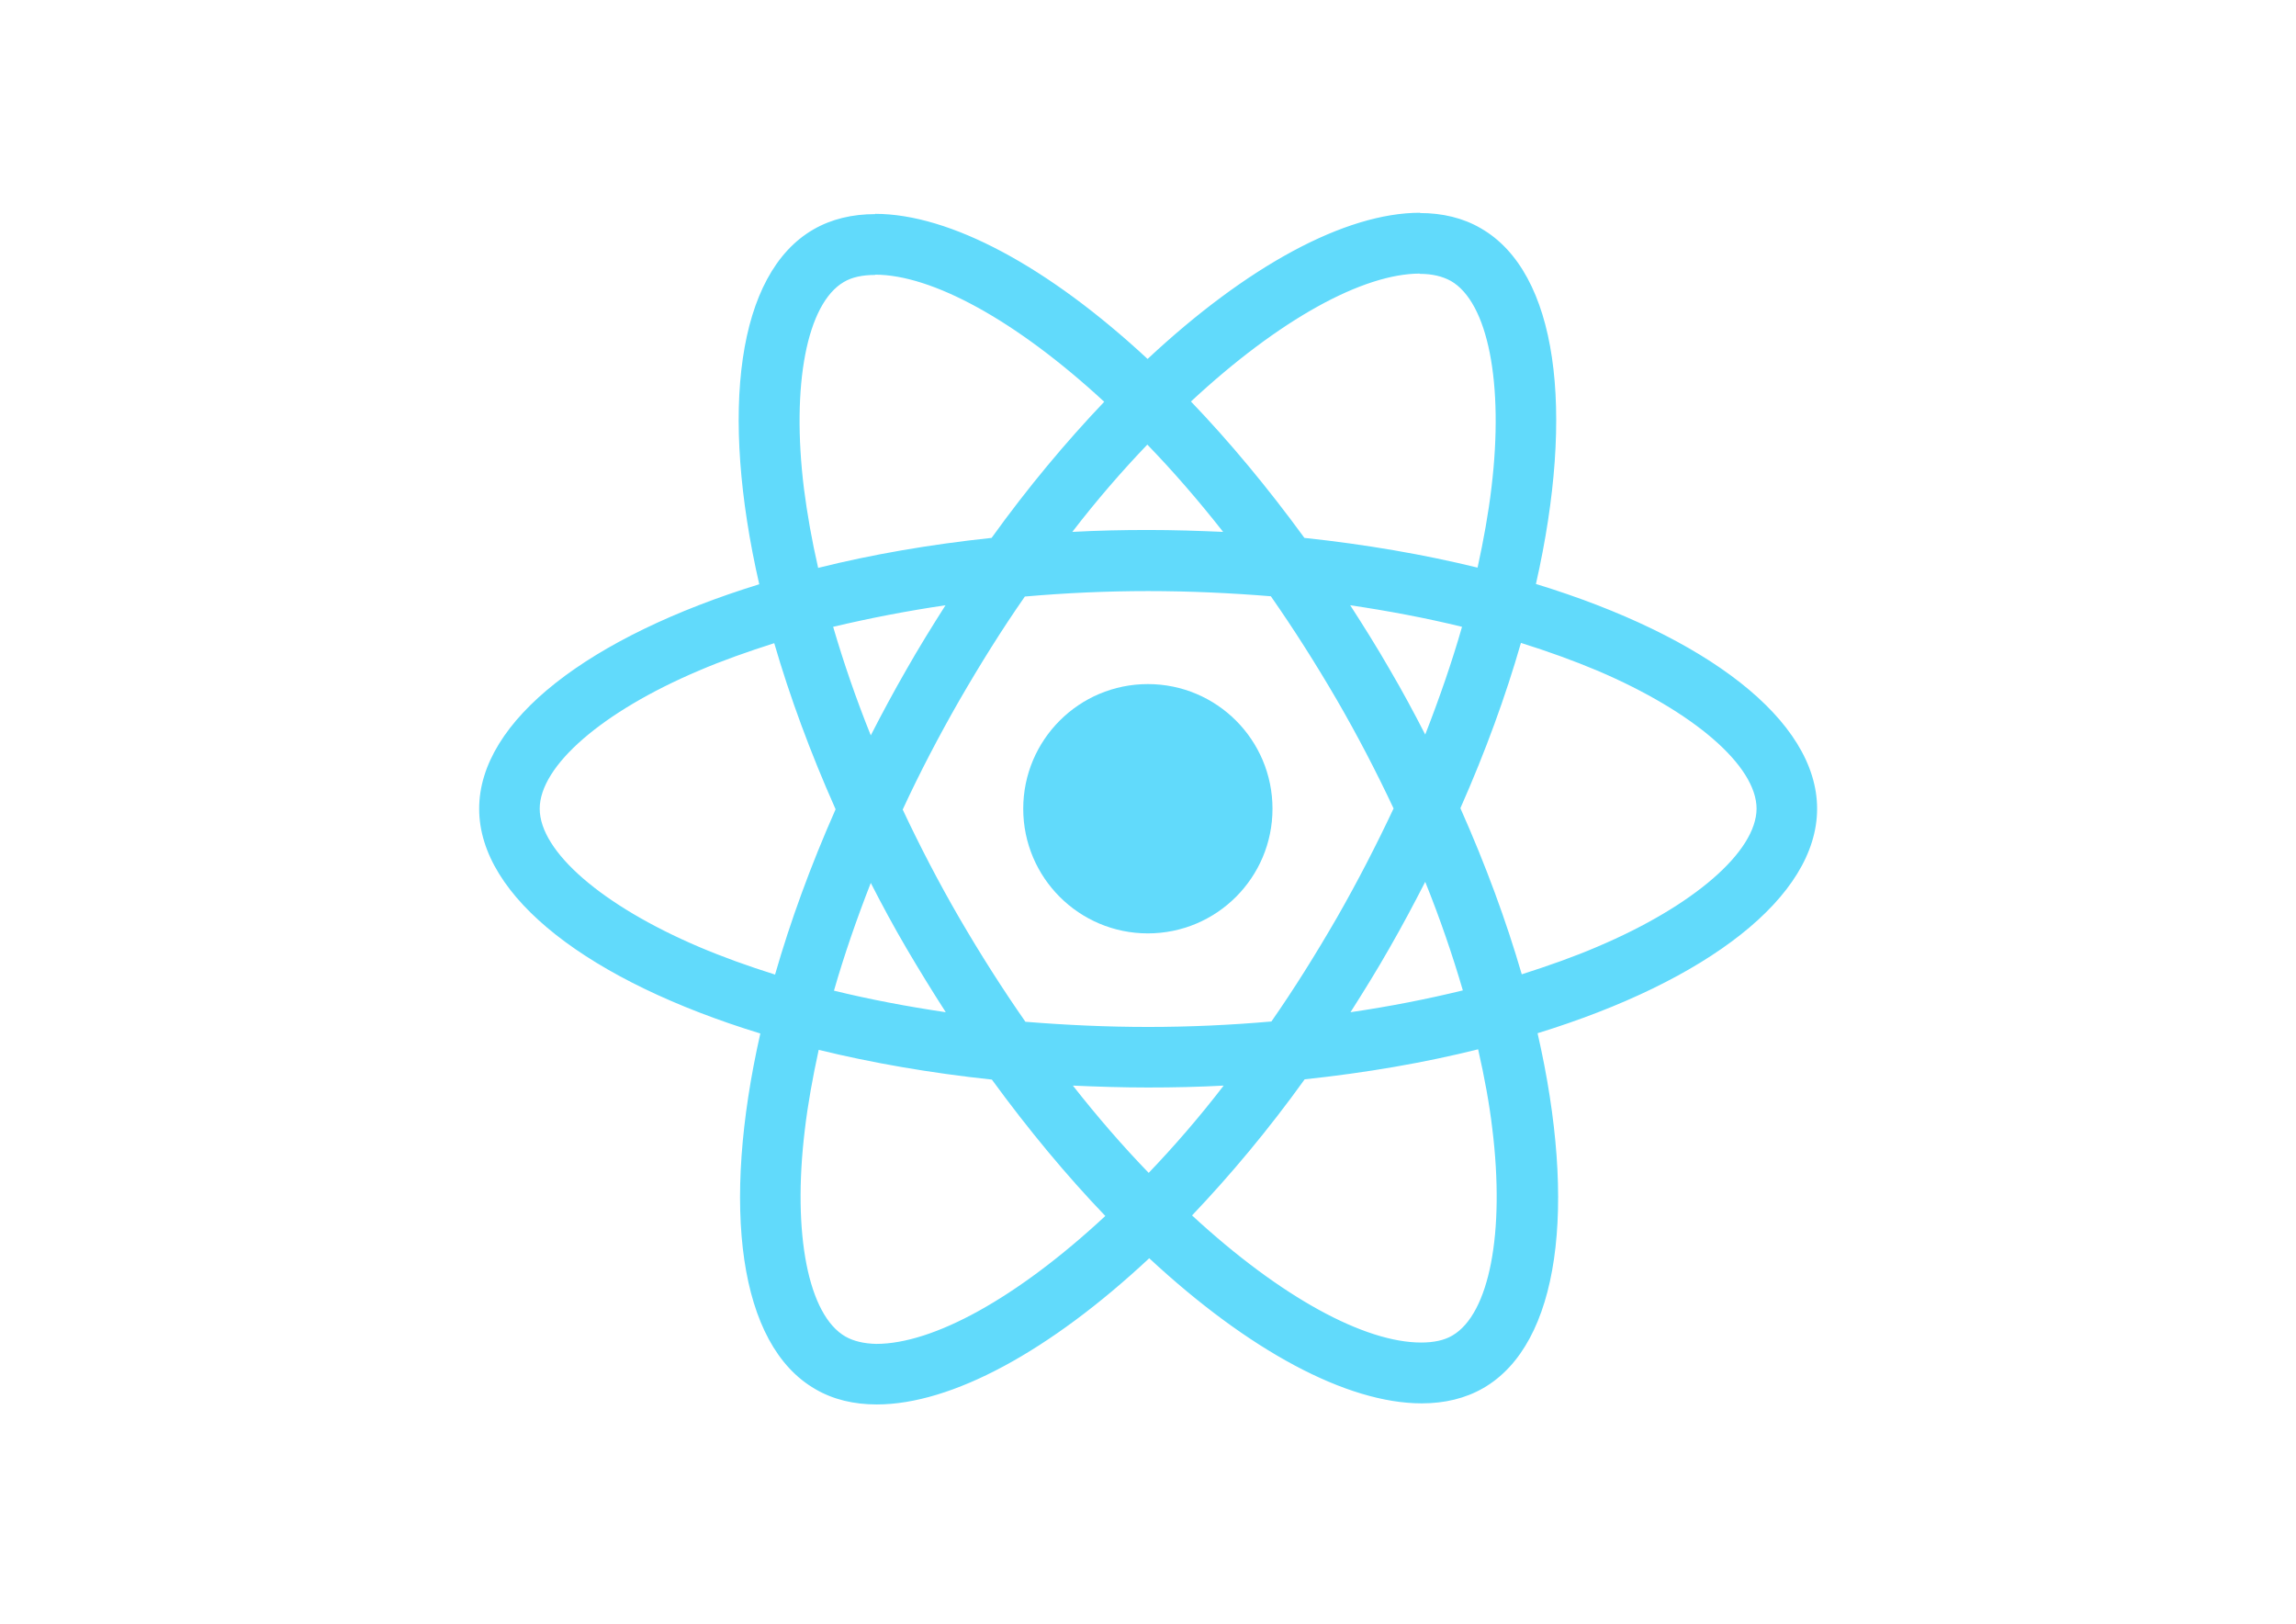
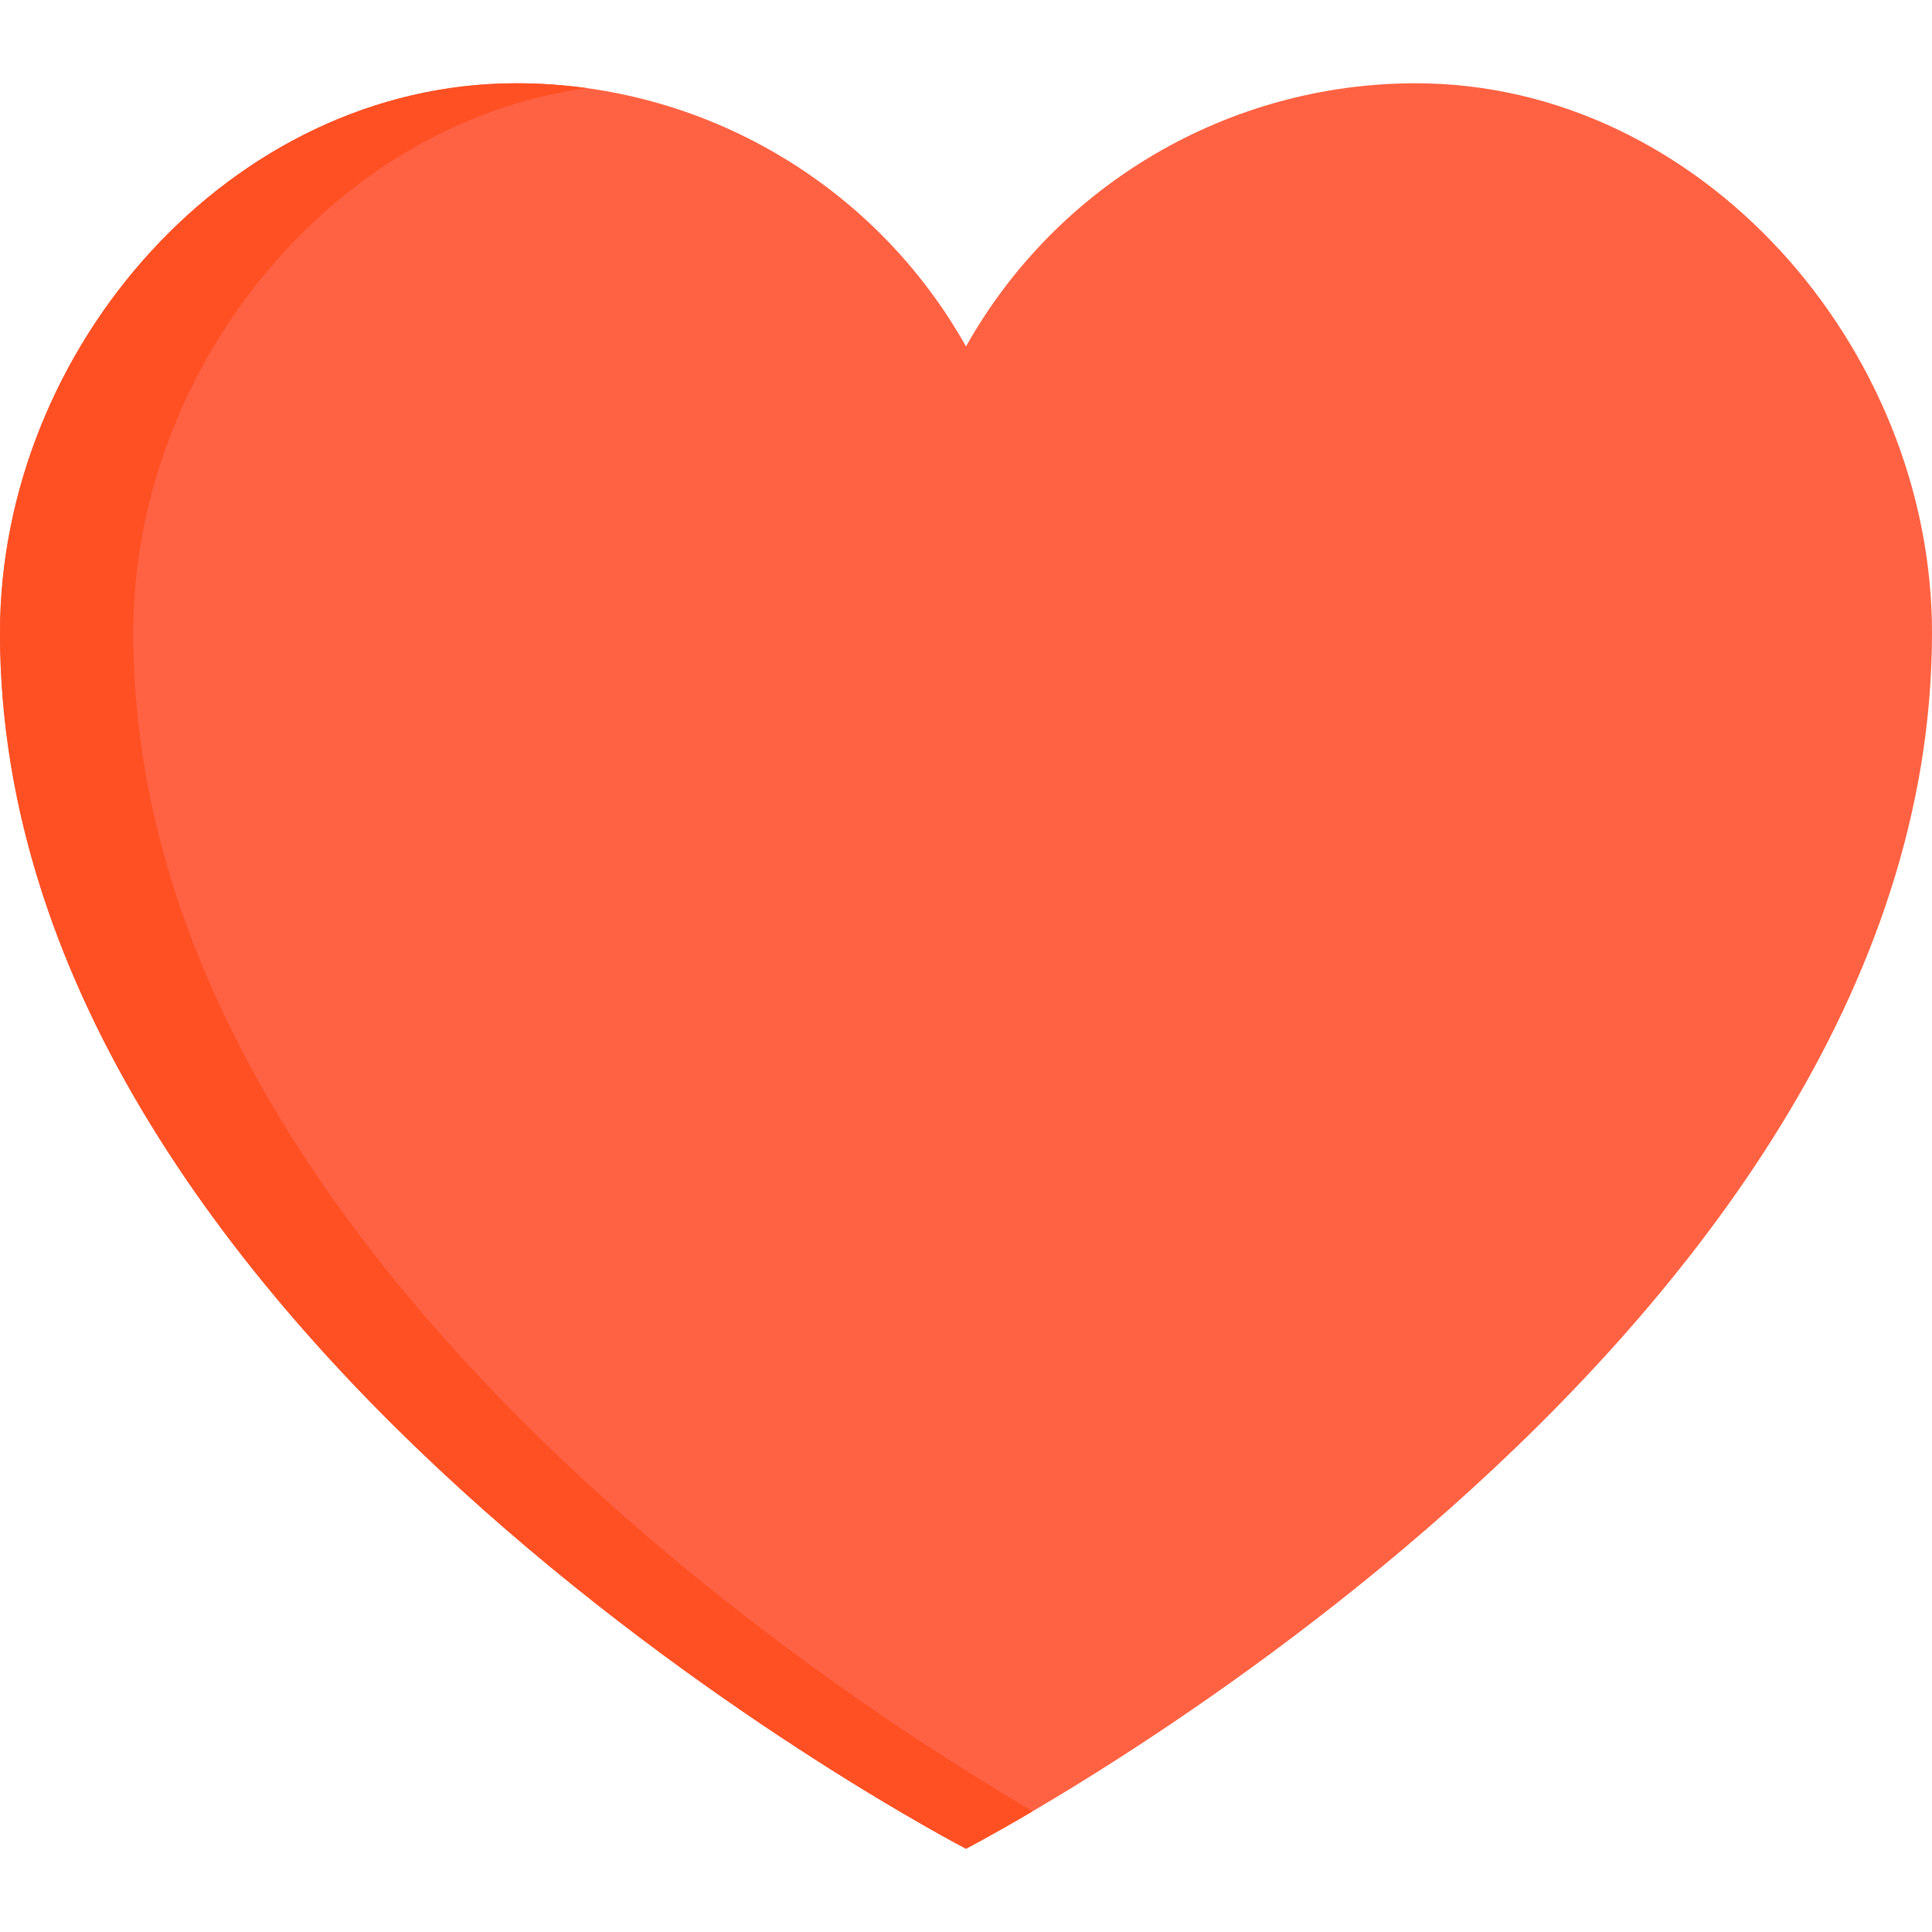
- <svg xmlns="http://www.w3.org/2000/svg" viewBox="0 0 841.9 595.3">
-   <g fill="#61DAFB">
-     <path d="M666.3 296.5c0-32.5-40.7-63.3-103.1-82.4 14.4-63.6 8-114.2-20.2-130.4-6.5-3.8-14.1-5.6-22.4-5.6v22.3c4.6 0 8.3.9 11.4 2.6 13.6 7.8 19.5 37.5 14.9 75.7-1.1 9.4-2.9 19.3-5.1 29.4-19.6-4.8-41-8.5-63.5-10.9-13.5-18.5-27.5-35.3-41.6-50 32.6-30.3 63.2-46.9 84-46.9V78c-27.5 0-63.5 19.6-99.9 53.6-36.4-33.8-72.4-53.2-99.9-53.2v22.3c20.7 0 51.4 16.5 84 46.6-14 14.7-28 31.4-41.3 49.9-22.6 2.4-44 6.1-63.6 11-2.3-10-4-19.7-5.2-29-4.7-38.2 1.1-67.9 14.6-75.8 3-1.8 6.9-2.6 11.5-2.6V78.5c-8.4 0-16 1.8-22.6 5.6-28.1 16.2-34.4 66.7-19.9 130.1-62.2 19.2-102.7 49.9-102.7 82.3 0 32.5 40.7 63.3 103.1 82.4-14.4 63.6-8 114.2 20.2 130.4 6.5 3.8 14.1 5.6 22.5 5.6 27.5 0 63.5-19.6 99.9-53.6 36.4 33.8 72.4 53.2 99.9 53.2 8.4 0 16-1.8 22.6-5.6 28.1-16.2 34.4-66.7 19.9-130.1 62-19.1 102.5-49.9 102.5-82.3zm-130.2-66.7c-3.7 12.9-8.3 26.2-13.5 39.5-4.1-8-8.4-16-13.1-24-4.6-8-9.5-15.8-14.4-23.4 14.2 2.1 27.9 4.7 41 7.9zm-45.8 106.5c-7.8 13.5-15.8 26.3-24.1 38.2-14.9 1.3-30 2-45.2 2-15.1 0-30.2-.7-45-1.9-8.3-11.9-16.4-24.6-24.2-38-7.6-13.1-14.5-26.4-20.8-39.8 6.2-13.4 13.2-26.8 20.7-39.9 7.8-13.5 15.8-26.3 24.1-38.2 14.9-1.3 30-2 45.2-2 15.1 0 30.2.7 45 1.9 8.3 11.9 16.4 24.6 24.2 38 7.6 13.1 14.5 26.4 20.8 39.8-6.3 13.4-13.2 26.8-20.7 39.9zm32.3-13c5.4 13.4 10 26.8 13.8 39.8-13.1 3.2-26.9 5.9-41.2 8 4.9-7.7 9.8-15.6 14.4-23.7 4.6-8 8.9-16.1 13-24.1zM421.2 430c-9.3-9.6-18.6-20.3-27.8-32 9 .4 18.2.7 27.5.7 9.4 0 18.7-.2 27.8-.7-9 11.7-18.3 22.4-27.5 32zm-74.4-58.9c-14.2-2.1-27.9-4.7-41-7.9 3.7-12.9 8.3-26.2 13.5-39.5 4.1 8 8.4 16 13.1 24 4.7 8 9.5 15.8 14.4 23.4zM420.7 163c9.3 9.6 18.6 20.3 27.8 32-9-.4-18.2-.7-27.5-.7-9.4 0-18.7.2-27.8.7 9-11.7 18.3-22.4 27.5-32zm-74 58.9c-4.9 7.7-9.8 15.6-14.4 23.7-4.6 8-8.9 16-13 24-5.4-13.4-10-26.8-13.8-39.8 13.1-3.1 26.9-5.8 41.2-7.9zm-90.5 125.2c-35.4-15.1-58.3-34.9-58.3-50.6 0-15.7 22.9-35.6 58.3-50.6 8.6-3.7 18-7 27.7-10.1 5.7 19.6 13.2 40 22.5 60.9-9.2 20.8-16.6 41.1-22.2 60.6-9.9-3.1-19.3-6.5-28-10.2zM310 490c-13.6-7.8-19.5-37.5-14.9-75.7 1.1-9.4 2.9-19.3 5.1-29.4 19.6 4.8 41 8.5 63.5 10.9 13.5 18.5 27.5 35.3 41.6 50-32.6 30.3-63.2 46.9-84 46.9-4.5-.1-8.3-1-11.3-2.7zm237.2-76.2c4.7 38.2-1.1 67.9-14.6 75.8-3 1.8-6.9 2.6-11.5 2.6-20.7 0-51.4-16.5-84-46.6 14-14.7 28-31.4 41.3-49.9 22.6-2.4 44-6.1 63.6-11 2.3 10.1 4.1 19.8 5.2 29.1zm38.5-66.7c-8.6 3.7-18 7-27.7 10.1-5.7-19.6-13.2-40-22.5-60.9 9.2-20.8 16.6-41.1 22.2-60.6 9.9 3.1 19.3 6.5 28.1 10.2 35.4 15.1 58.3 34.9 58.3 50.6-.1 15.7-23 35.6-58.4 50.6zM320.8 78.4z" />
-     <circle cx="420.9" cy="296.5" r="45.7" />
-     <path d="M520.5 78.1z" />
-   </g>
+ <svg xmlns="http://www.w3.org/2000/svg" height="464pt" viewBox="0 -20 464 464">
+   <path d="m340 0c-44.773.004-86.066 24.164-108 63.199-21.934-39.035-63.227-63.195-108-63.199-68.48 0-124 63.52-124 132 0 172 232 292 232 292s232-120 232-292c0-68.48-55.52-132-124-132zm0 0" fill="#ff6243" />
+   <path d="m32 132c0-63.359 47.551-122.359 108.895-130.848-5.598-.77-11.242-1.156-16.895-1.152-68.48 0-124 63.52-124 132 0 172 232 292 232 292s6-3.113 16-8.992c-52.414-30.824-216-138.559-216-283.008zm0 0" fill="#ff5023" />
</svg>
